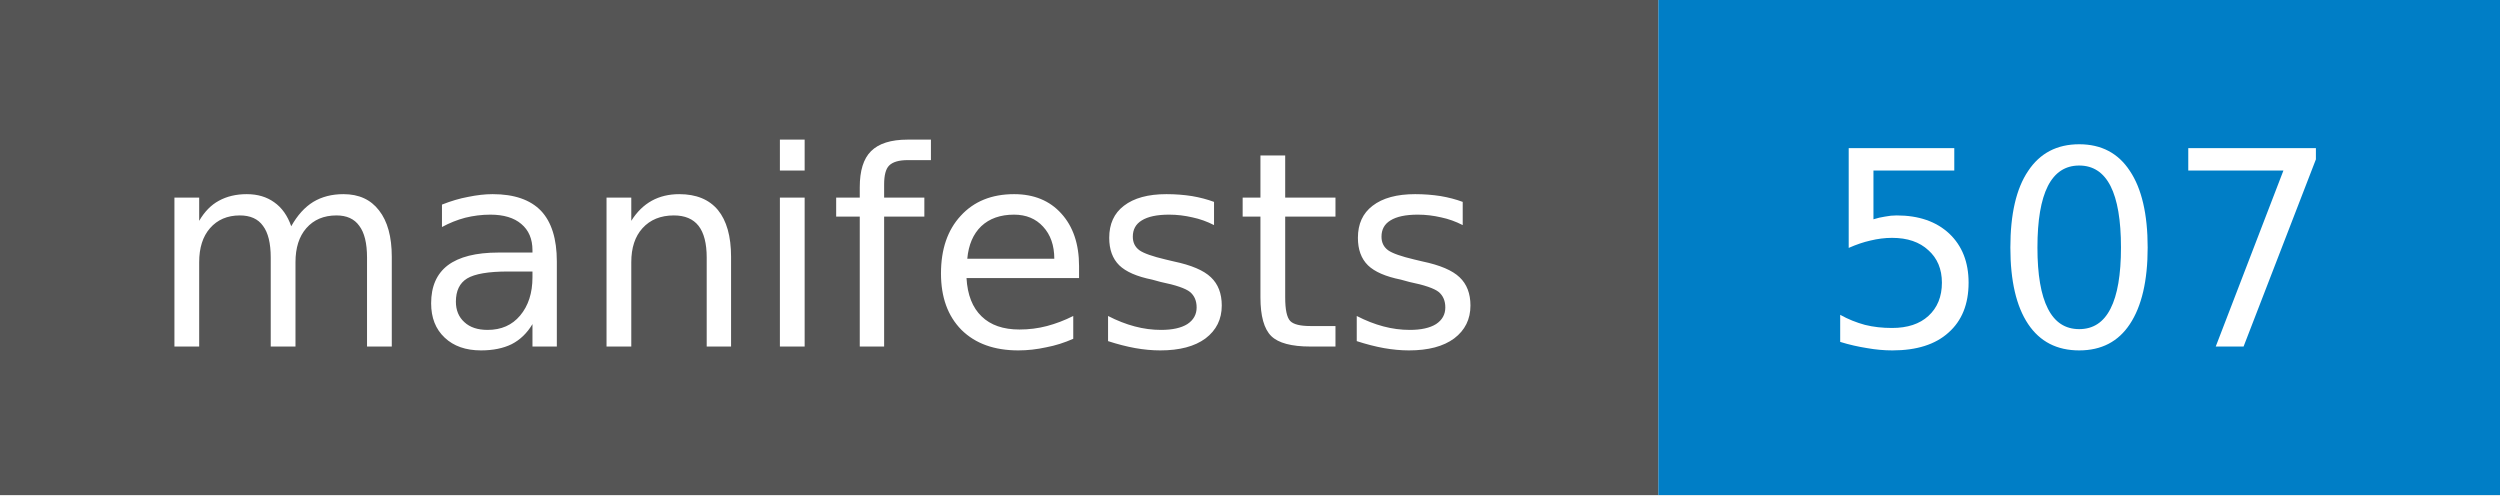
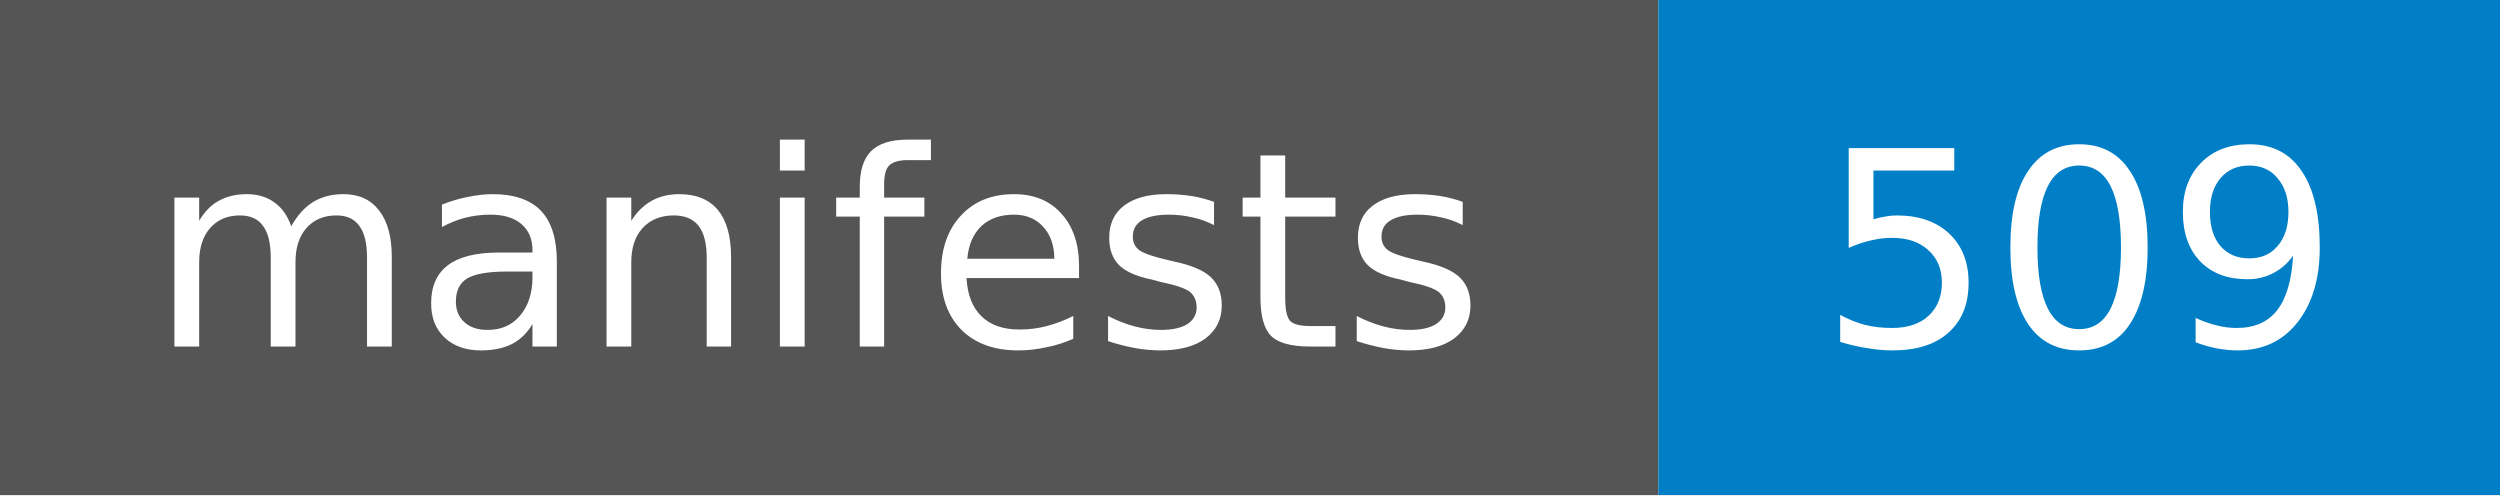
- <svg xmlns="http://www.w3.org/2000/svg" width="101" height="20" role="img" aria-label="manifests: 507">
+ <svg xmlns="http://www.w3.org/2000/svg" width="101" height="20" role="img" aria-label="manifests: 509">
  <style>rect.label-bg{fill:#555}@media (prefers-color-scheme:dark){rect.label-bg{fill:#3f3f3f}}text{font-family:Verdana,DejaVu Sans,Geneva,sans-serif;font-size:11px;fill:#fff}</style>
  <rect class="label-bg" width="67" height="20" />
  <rect x="67" width="34" height="20" fill="#007ec6" />
  <text x="33" y="14" text-anchor="middle">manifests</text>
-   <text x="84" y="14" text-anchor="middle">507</text>
+   <text x="84" y="14" text-anchor="middle">509</text>
</svg>
